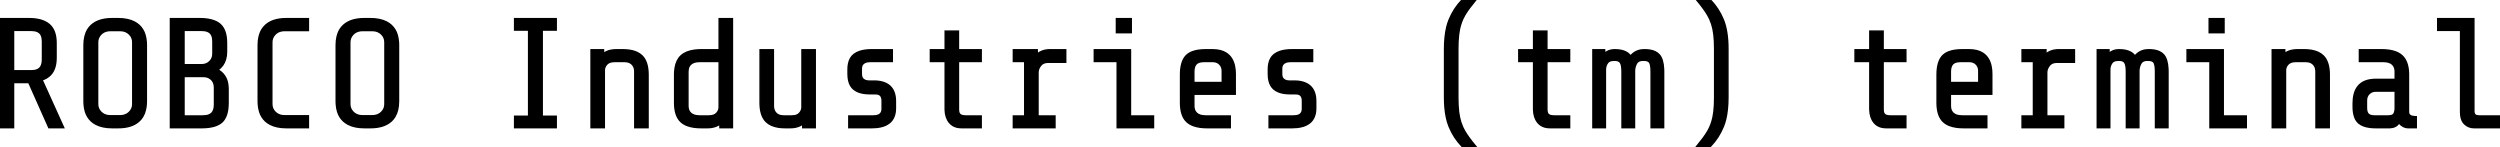
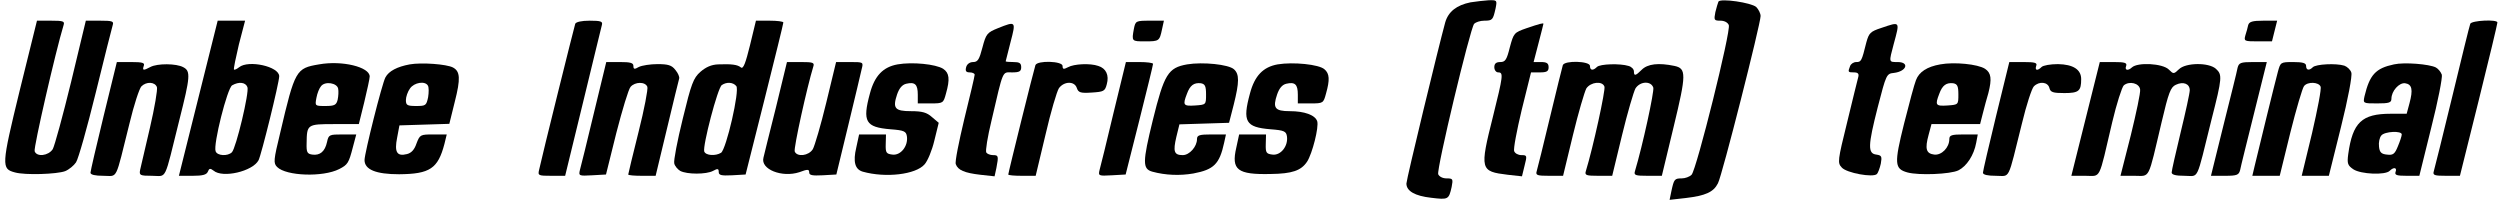
- <svg xmlns="http://www.w3.org/2000/svg" width="1606" height="94" viewBox="0 0 1606 94">
-   <g id="svgGroup" stroke-linecap="round" fill-rule="evenodd" font-size="9pt" stroke="#000" stroke-width="0.25mm" fill="#000" style="stroke:#000;stroke-width:0.25mm;fill:#000">
-     <path d="M 1023.3 32 L 1030.8 32 L 1030.8 34.3 Q 1033.4 32 1037 32 L 1037.6 32 Q 1041.927 32 1044.688 33.529 A 8.521 8.521 0 0 1 1047.5 36 A 10.585 10.585 0 0 1 1055.206 32.035 A 13.826 13.826 0 0 1 1056.2 32 L 1056.8 32 A 19.022 19.022 0 0 1 1060.14 32.273 Q 1063.761 32.92 1065.8 35.1 Q 1068.361 37.837 1068.66 44.318 A 38.636 38.636 0 0 1 1068.7 46.1 L 1068.7 82 L 1060.7 82 L 1060.7 46 Q 1060.7 41.9 1059.85 40.3 Q 1059 38.7 1056 38.7 L 1055.4 38.7 Q 1053.352 38.7 1052.166 39.656 A 3.734 3.734 0 0 0 1051.25 40.75 A 9.902 9.902 0 0 0 1050.017 44.989 A 11.557 11.557 0 0 0 1050 45.3 L 1050 82 L 1042 82 L 1042 46 A 27.798 27.798 0 0 0 1041.941 44.121 Q 1041.819 42.33 1041.444 41.211 A 4.282 4.282 0 0 0 1041 40.25 Q 1040 38.7 1037.4 38.7 L 1036.8 38.7 A 8.023 8.023 0 0 0 1035.274 38.835 Q 1033.467 39.185 1032.6 40.45 Q 1031.4 42.2 1031.3 44.4 L 1031.3 82 L 1023.3 82 L 1023.3 32 Z M 1347.3 32 L 1354.8 32 L 1354.8 34.3 Q 1357.4 32 1361 32 L 1361.6 32 Q 1365.927 32 1368.688 33.529 A 8.521 8.521 0 0 1 1371.5 36 A 10.585 10.585 0 0 1 1379.206 32.035 A 13.826 13.826 0 0 1 1380.2 32 L 1380.8 32 A 19.022 19.022 0 0 1 1384.14 32.273 Q 1387.761 32.92 1389.8 35.1 Q 1392.361 37.837 1392.66 44.318 A 38.636 38.636 0 0 1 1392.7 46.1 L 1392.7 82 L 1384.7 82 L 1384.7 46 Q 1384.7 41.9 1383.85 40.3 Q 1383 38.7 1380 38.7 L 1379.4 38.7 Q 1377.352 38.7 1376.166 39.656 A 3.734 3.734 0 0 0 1375.25 40.75 A 9.902 9.902 0 0 0 1374.017 44.989 A 11.557 11.557 0 0 0 1374 45.3 L 1374 82 L 1366 82 L 1366 46 A 27.798 27.798 0 0 0 1365.941 44.121 Q 1365.819 42.33 1365.444 41.211 A 4.282 4.282 0 0 0 1365 40.25 Q 1364 38.7 1361.4 38.7 L 1360.8 38.7 A 8.023 8.023 0 0 0 1359.274 38.835 Q 1357.467 39.185 1356.6 40.45 Q 1355.4 42.2 1355.3 44.4 L 1355.3 82 L 1347.3 82 L 1347.3 32 Z M 18.5 53 L 8.7 53 L 8.7 82 L 0 82 L 0 12 L 18.8 12 A 30.805 30.805 0 0 1 23.594 12.348 Q 28.625 13.143 31.65 15.75 A 11.556 11.556 0 0 1 35.012 20.868 Q 36 23.74 36 27.6 L 36 37.2 Q 36 44.416 32.33 48.166 A 12.487 12.487 0 0 1 27 51.3 L 40.9 82 L 31.4 82 L 18.5 53 Z M 379.7 32 L 387.7 32 L 387.7 34.4 A 11.066 11.066 0 0 1 392.016 32.396 Q 393.709 32 395.7 32 L 400.3 32 A 27.475 27.475 0 0 1 404.744 32.335 Q 409.573 33.128 412.35 35.8 Q 416.3 39.6 416.3 48 L 416.3 82 L 407.8 82 L 407.8 46 A 8.322 8.322 0 0 0 407.574 44.005 A 5.762 5.762 0 0 0 406.05 41.25 A 5.821 5.821 0 0 0 403.053 39.671 A 8.54 8.54 0 0 0 401.3 39.5 L 394.7 39.5 Q 391.4 39.5 389.8 41.25 A 6.786 6.786 0 0 0 388.794 42.655 A 4.96 4.96 0 0 0 388.2 45 L 388.2 82 L 379.7 82 L 379.7 32 Z M 1459.7 32 L 1467.7 32 L 1467.7 34.4 A 11.066 11.066 0 0 1 1472.016 32.396 Q 1473.709 32 1475.7 32 L 1480.3 32 A 27.475 27.475 0 0 1 1484.744 32.335 Q 1489.573 33.128 1492.35 35.8 Q 1496.3 39.6 1496.3 48 L 1496.3 82 L 1487.8 82 L 1487.8 46 A 8.322 8.322 0 0 0 1487.574 44.005 A 5.762 5.762 0 0 0 1486.05 41.25 A 5.821 5.821 0 0 0 1483.053 39.671 A 8.54 8.54 0 0 0 1481.3 39.5 L 1474.7 39.5 Q 1471.4 39.5 1469.8 41.25 A 6.786 6.786 0 0 0 1468.794 42.655 A 4.96 4.96 0 0 0 1468.2 45 L 1468.2 82 L 1459.7 82 L 1459.7 32 Z M 507.7 82 L 504.3 82 A 27.475 27.475 0 0 1 499.856 81.665 Q 495.027 80.872 492.25 78.2 Q 488.3 74.4 488.3 66 L 488.3 32 L 496.8 32 L 496.8 68 A 8.322 8.322 0 0 0 497.026 69.995 A 5.762 5.762 0 0 0 498.55 72.75 A 5.821 5.821 0 0 0 501.547 74.329 A 8.54 8.54 0 0 0 503.3 74.5 L 508.7 74.5 A 10.182 10.182 0 0 0 510.455 74.359 Q 512.36 74.025 513.45 72.9 A 6.62 6.62 0 0 0 514.633 71.26 A 5.585 5.585 0 0 0 515.2 69.3 L 515.2 32 L 523.7 32 L 523.7 82 L 515.7 82 L 515.7 79.7 A 12.668 12.668 0 0 1 510.401 81.792 A 16.911 16.911 0 0 1 507.7 82 Z M 165.9 65 L 165.9 29 Q 165.9 22.965 168.244 19.073 A 12.622 12.622 0 0 1 170.55 16.25 Q 175.2 12 183.9 12 L 198.1 12 L 198.1 19.6 L 182.9 19.6 A 10.154 10.154 0 0 0 180.223 19.936 A 7.628 7.628 0 0 0 176.9 21.8 A 7.419 7.419 0 0 0 175.122 24.35 A 7.174 7.174 0 0 0 174.6 27.1 L 174.6 66.9 A 7.044 7.044 0 0 0 176.758 72.062 A 8.908 8.908 0 0 0 176.9 72.2 A 7.812 7.812 0 0 0 181.19 74.271 A 10.916 10.916 0 0 0 182.9 74.4 L 198.1 74.4 L 198.1 82 L 183.9 82 Q 177.718 82 173.581 79.854 A 14.067 14.067 0 0 1 170.55 77.75 A 13.425 13.425 0 0 1 166.798 71.65 Q 166.125 69.464 165.956 66.816 A 28.627 28.627 0 0 1 165.9 65 Z M 330.6 74.7 L 339.6 74.7 L 339.6 19.3 L 330.6 19.3 L 330.6 12 L 357.3 12 L 357.3 19.3 L 348.3 19.3 L 348.3 74.7 L 357.3 74.7 L 357.3 82 L 330.6 82 L 330.6 74.7 Z M 939.2 0 L 948 0 Q 943.419 5.535 941.115 9.385 A 35.46 35.46 0 0 0 940.9 9.75 Q 938.6 13.7 937.55 18.6 A 39.875 39.875 0 0 0 936.952 22.311 Q 936.5 26.181 936.5 31.3 L 936.5 62.7 A 95.054 95.054 0 0 0 936.624 67.72 Q 936.861 72.184 937.55 75.4 A 31.264 31.264 0 0 0 939.585 81.688 A 27.48 27.48 0 0 0 940.9 84.25 Q 943.2 88.2 948 94 L 939.2 94 Q 933.9 88.5 930.95 81.3 A 34.359 34.359 0 0 1 929.152 75.281 Q 928 69.75 928 62.5 L 928 31.5 Q 928 23.349 929.456 17.371 A 32.787 32.787 0 0 1 930.95 12.7 Q 933.9 5.5 939.2 0 Z M 1098.8 94 L 1090 94 Q 1094.581 88.465 1096.885 84.615 A 35.46 35.46 0 0 0 1097.1 84.25 Q 1099.4 80.3 1100.45 75.4 A 39.875 39.875 0 0 0 1101.048 71.689 Q 1101.5 67.819 1101.5 62.7 L 1101.5 31.3 A 95.054 95.054 0 0 0 1101.376 26.28 Q 1101.139 21.816 1100.45 18.6 A 31.264 31.264 0 0 0 1098.415 12.312 A 27.48 27.48 0 0 0 1097.1 9.75 Q 1094.8 5.8 1090 0 L 1098.8 0 Q 1104.1 5.5 1107.05 12.7 Q 1110 19.9 1110 31.5 L 1110 62.5 Q 1110 70.651 1108.544 76.629 A 32.787 32.787 0 0 1 1107.05 81.3 Q 1104.1 88.5 1098.8 94 Z M 560.2 82 L 545.3 82 L 545.3 74.5 L 561.2 74.5 A 10.134 10.134 0 0 0 562.743 74.39 Q 563.537 74.268 564.177 74.008 A 4.32 4.32 0 0 0 565.3 73.35 Q 566.7 72.2 566.7 70 L 566.7 64.7 A 6.801 6.801 0 0 0 566.494 62.947 Q 565.759 60.2 562.4 60.2 L 558.7 60.2 A 25.593 25.593 0 0 1 554.857 59.931 Q 552.897 59.633 551.323 59.003 A 10.449 10.449 0 0 1 548.25 57.15 A 9.36 9.36 0 0 1 545.636 53.137 Q 545.094 51.588 544.903 49.678 A 21.964 21.964 0 0 1 544.8 47.5 L 544.8 44.6 A 18.577 18.577 0 0 1 545.118 41.04 Q 545.898 37.047 548.6 34.95 A 12.259 12.259 0 0 1 552.282 33.04 Q 554.015 32.463 556.138 32.206 A 30.553 30.553 0 0 1 559.8 32 L 573.2 32 L 573.2 39.5 L 558.8 39.5 A 8.842 8.842 0 0 0 557.166 39.642 Q 556.213 39.821 555.458 40.227 A 4.826 4.826 0 0 0 554.8 40.65 Q 553.3 41.8 553.3 44 L 553.3 47.6 A 6.208 6.208 0 0 0 553.425 48.89 Q 553.593 49.678 553.985 50.267 A 3.291 3.291 0 0 0 554.65 51 A 4.789 4.789 0 0 0 556.774 51.976 A 6.759 6.759 0 0 0 558.1 52.1 L 561.5 52.1 A 22.124 22.124 0 0 1 565.375 52.417 Q 567.518 52.799 569.209 53.64 A 10.527 10.527 0 0 1 571.7 55.35 Q 574.817 58.245 575.158 63.638 A 21.598 21.598 0 0 1 575.2 65 L 575.2 69.5 Q 575.2 75.8 571.35 78.9 A 12.536 12.536 0 0 1 567.321 81.019 Q 565.531 81.602 563.356 81.838 A 29.221 29.221 0 0 1 560.2 82 Z M 830.2 82 L 815.3 82 L 815.3 74.5 L 831.2 74.5 A 10.134 10.134 0 0 0 832.743 74.39 Q 833.537 74.268 834.177 74.008 A 4.32 4.32 0 0 0 835.3 73.35 Q 836.7 72.2 836.7 70 L 836.7 64.7 A 6.801 6.801 0 0 0 836.494 62.947 Q 835.759 60.2 832.4 60.2 L 828.7 60.2 A 25.593 25.593 0 0 1 824.857 59.931 Q 822.897 59.633 821.323 59.003 A 10.449 10.449 0 0 1 818.25 57.15 A 9.36 9.36 0 0 1 815.636 53.137 Q 815.094 51.588 814.903 49.678 A 21.964 21.964 0 0 1 814.8 47.5 L 814.8 44.6 A 18.577 18.577 0 0 1 815.118 41.04 Q 815.898 37.047 818.6 34.95 A 12.259 12.259 0 0 1 822.282 33.04 Q 824.015 32.463 826.138 32.206 A 30.553 30.553 0 0 1 829.8 32 L 843.2 32 L 843.2 39.5 L 828.8 39.5 A 8.842 8.842 0 0 0 827.166 39.642 Q 826.213 39.821 825.458 40.227 A 4.826 4.826 0 0 0 824.8 40.65 Q 823.3 41.8 823.3 44 L 823.3 47.6 A 6.208 6.208 0 0 0 823.425 48.89 Q 823.593 49.678 823.985 50.267 A 3.291 3.291 0 0 0 824.65 51 A 4.789 4.789 0 0 0 826.774 51.976 A 6.759 6.759 0 0 0 828.1 52.1 L 831.5 52.1 A 22.124 22.124 0 0 1 835.375 52.417 Q 837.518 52.799 839.209 53.64 A 10.527 10.527 0 0 1 841.7 55.35 Q 844.817 58.245 845.158 63.638 A 21.598 21.598 0 0 1 845.2 65 L 845.2 69.5 Q 845.2 75.8 841.35 78.9 A 12.536 12.536 0 0 1 837.321 81.019 Q 835.531 81.602 833.356 81.838 A 29.221 29.221 0 0 1 830.2 82 Z M 1580.7 72 L 1580.7 19.5 L 1566 19.5 L 1566 12 L 1589.2 12 L 1589.2 71.5 A 5.043 5.043 0 0 0 1589.263 72.329 Q 1589.425 73.297 1590 73.8 Q 1590.725 74.434 1592.352 74.494 A 9.498 9.498 0 0 0 1592.7 74.5 L 1606 74.5 L 1606 82 L 1589.2 82 Q 1585.8 82 1583.25 79.6 Q 1581.25 77.718 1580.819 74.114 A 17.806 17.806 0 0 1 1580.7 72 Z M 607.2 70 L 607.2 39.5 L 597.7 39.5 L 597.7 32 L 607.2 32 L 607.2 20 L 615.7 20 L 615.7 32 L 630.3 32 L 630.3 39.5 L 615.7 39.5 L 615.7 70.5 A 6.94 6.94 0 0 0 615.778 71.577 Q 615.867 72.146 616.061 72.593 A 2.615 2.615 0 0 0 616.8 73.6 A 3.402 3.402 0 0 0 617.842 74.166 Q 618.784 74.495 620.158 74.5 A 11.697 11.697 0 0 0 620.2 74.5 L 630.3 74.5 L 630.3 82 L 617.7 82 A 12.553 12.553 0 0 1 614.486 81.612 A 8.607 8.607 0 0 1 609.9 78.7 Q 607.304 75.527 607.204 70.412 A 21.123 21.123 0 0 1 607.2 70 Z M 985.2 70 L 985.2 39.5 L 975.7 39.5 L 975.7 32 L 985.2 32 L 985.2 20 L 993.7 20 L 993.7 32 L 1008.3 32 L 1008.3 39.5 L 993.7 39.5 L 993.7 70.5 A 6.94 6.94 0 0 0 993.778 71.577 Q 993.867 72.146 994.061 72.593 A 2.615 2.615 0 0 0 994.8 73.6 A 3.402 3.402 0 0 0 995.842 74.166 Q 996.784 74.495 998.158 74.5 A 11.697 11.697 0 0 0 998.2 74.5 L 1008.3 74.5 L 1008.3 82 L 995.7 82 A 12.553 12.553 0 0 1 992.486 81.612 A 8.607 8.607 0 0 1 987.9 78.7 Q 985.304 75.527 985.204 70.412 A 21.123 21.123 0 0 1 985.2 70 Z M 1201.2 70 L 1201.2 39.5 L 1191.7 39.5 L 1191.7 32 L 1201.2 32 L 1201.2 20 L 1209.7 20 L 1209.7 32 L 1224.3 32 L 1224.3 39.5 L 1209.7 39.5 L 1209.7 70.5 A 6.94 6.94 0 0 0 1209.778 71.577 Q 1209.867 72.146 1210.061 72.593 A 2.615 2.615 0 0 0 1210.8 73.6 A 3.402 3.402 0 0 0 1211.842 74.166 Q 1212.784 74.495 1214.158 74.5 A 11.697 11.697 0 0 0 1214.2 74.5 L 1224.3 74.5 L 1224.3 82 L 1211.7 82 A 12.553 12.553 0 0 1 1208.486 81.612 A 8.607 8.607 0 0 1 1203.9 78.7 Q 1201.304 75.527 1201.204 70.412 A 21.123 21.123 0 0 1 1201.2 70 Z M 1535.1 82 L 1526.2 82 A 29.968 29.968 0 0 1 1522.26 81.76 Q 1517.903 81.18 1515.449 79.202 A 8.56 8.56 0 0 1 1515.15 78.95 A 8.834 8.834 0 0 1 1512.853 75.602 Q 1511.717 72.821 1511.7 68.629 A 31.477 31.477 0 0 1 1511.7 68.5 L 1511.7 66.5 Q 1511.7 53.316 1522.264 51.346 A 22.048 22.048 0 0 1 1526.3 51 L 1538.7 51 L 1538.7 46 A 8.114 8.114 0 0 0 1538.475 44.034 A 5.485 5.485 0 0 0 1536.8 41.2 Q 1534.9 39.5 1531.2 39.5 L 1515.7 39.5 L 1515.7 32 L 1530.2 32 A 31.686 31.686 0 0 1 1534.85 32.318 Q 1537.228 32.671 1539.135 33.42 A 12.469 12.469 0 0 1 1543.05 35.8 Q 1546.304 38.78 1547.007 44.588 A 28.463 28.463 0 0 1 1547.2 48 L 1547.2 72 A 3.097 3.097 0 0 0 1547.336 72.943 A 2.396 2.396 0 0 0 1548.35 74.25 Q 1549.322 74.884 1551.403 74.982 A 16.974 16.974 0 0 0 1552.2 75 L 1552.2 82 L 1546.7 82 A 4.977 4.977 0 0 1 1545.426 81.824 Q 1544.868 81.676 1544.27 81.404 A 9.522 9.522 0 0 1 1543.85 81.2 Q 1542.3 80.4 1541.2 79 Q 1538.956 81.927 1535.284 81.998 A 9.49 9.49 0 0 1 1535.1 82 Z M 129.5 82 L 109.5 82 L 109.5 12 L 128.3 12 Q 136.972 12 141.134 15.418 A 10.443 10.443 0 0 1 141.35 15.6 Q 145.5 19.2 145.5 27.6 L 145.5 33.3 A 17.05 17.05 0 0 1 144.854 38.132 A 12.373 12.373 0 0 1 140 44.9 A 12.01 12.01 0 0 1 146.189 53.638 A 19.333 19.333 0 0 1 146.5 57.2 L 146.5 66.2 A 29.611 29.611 0 0 1 146.221 70.416 Q 145.479 75.558 142.762 78.2 A 9.022 9.022 0 0 1 142.55 78.4 Q 138.846 81.776 130.613 81.986 A 43.626 43.626 0 0 1 129.5 82 Z M 454.5 82 L 450.4 82 A 32.875 32.875 0 0 1 445.822 81.703 Q 443.47 81.372 441.583 80.669 A 12.356 12.356 0 0 1 437.5 78.25 Q 433.4 74.5 433.4 66 L 433.4 48 A 26.97 26.97 0 0 1 433.728 43.639 Q 434.567 38.531 437.55 35.8 Q 440.613 32.995 446.154 32.261 A 32.376 32.376 0 0 1 450.4 32 L 462 32 L 462 12 L 470.5 12 L 470.5 82 L 462.5 82 L 462.5 79.7 A 12.668 12.668 0 0 1 457.201 81.792 A 16.911 16.911 0 0 1 454.5 82 Z M 651 74.5 L 658.3 74.5 L 658.3 39.5 L 651 39.5 L 651 32 L 666.3 32 L 666.3 34.7 A 11.907 11.907 0 0 1 673.006 32.053 A 15.401 15.401 0 0 1 674.3 32 L 684.6 32 L 684.6 40 L 673.3 40 A 7.92 7.92 0 0 0 671.393 40.215 A 5.111 5.111 0 0 0 668.5 42.05 A 9.186 9.186 0 0 0 667.463 43.692 A 6.421 6.421 0 0 0 666.8 46.2 L 666.8 74.5 L 677.7 74.5 L 677.7 82 L 651 82 L 651 74.5 Z M 1299 74.5 L 1306.3 74.5 L 1306.3 39.5 L 1299 39.5 L 1299 32 L 1314.3 32 L 1314.3 34.7 A 11.907 11.907 0 0 1 1321.006 32.053 A 15.401 15.401 0 0 1 1322.3 32 L 1332.6 32 L 1332.6 40 L 1321.3 40 A 7.92 7.92 0 0 0 1319.393 40.215 A 5.111 5.111 0 0 0 1316.5 42.05 A 9.186 9.186 0 0 0 1315.463 43.692 A 6.421 6.421 0 0 0 1314.8 46.2 L 1314.8 74.5 L 1325.7 74.5 L 1325.7 82 L 1299 82 L 1299 74.5 Z M 758.4 66 L 758.4 48 Q 758.4 39.864 761.712 36.113 A 9.139 9.139 0 0 1 762.1 35.7 A 10.761 10.761 0 0 1 765.826 33.339 Q 769.227 32 774.4 32 L 779.1 32 Q 784.39 32 787.765 34.193 A 10.953 10.953 0 0 1 789.85 35.95 Q 792.853 39.2 793.385 44.921 A 27.862 27.862 0 0 1 793.5 47.5 L 793.5 60.5 L 766.9 60.5 L 766.9 68 A 8.114 8.114 0 0 0 767.125 69.966 A 5.485 5.485 0 0 0 768.8 72.8 Q 770.7 74.5 774.4 74.5 L 790.3 74.5 L 790.3 82 L 775.4 82 A 32.875 32.875 0 0 1 770.822 81.703 Q 768.47 81.372 766.583 80.669 A 12.356 12.356 0 0 1 762.5 78.25 Q 758.4 74.5 758.4 66 Z M 1244.4 66 L 1244.4 48 Q 1244.4 39.864 1247.712 36.113 A 9.139 9.139 0 0 1 1248.1 35.7 A 10.761 10.761 0 0 1 1251.826 33.339 Q 1255.227 32 1260.4 32 L 1265.1 32 Q 1270.39 32 1273.765 34.193 A 10.953 10.953 0 0 1 1275.85 35.95 Q 1278.853 39.2 1279.385 44.921 A 27.862 27.862 0 0 1 1279.5 47.5 L 1279.5 60.5 L 1252.9 60.5 L 1252.9 68 A 8.114 8.114 0 0 0 1253.125 69.966 A 5.485 5.485 0 0 0 1254.8 72.8 Q 1256.7 74.5 1260.4 74.5 L 1276.3 74.5 L 1276.3 82 L 1261.4 82 A 32.875 32.875 0 0 1 1256.822 81.703 Q 1254.47 81.372 1252.583 80.669 A 12.356 12.356 0 0 1 1248.5 78.25 Q 1244.4 74.5 1244.4 66 Z M 76 82 L 72 82 Q 65.818 82 61.681 79.854 A 14.067 14.067 0 0 1 58.65 77.75 A 13.425 13.425 0 0 1 54.898 71.65 Q 54.225 69.464 54.056 66.816 A 28.627 28.627 0 0 1 54 65 L 54 29 Q 54 22.965 56.344 19.073 A 12.622 12.622 0 0 1 58.65 16.25 Q 63.3 12 72 12 L 76 12 Q 82.182 12 86.319 14.146 A 14.067 14.067 0 0 1 89.35 16.25 A 13.425 13.425 0 0 1 93.102 22.35 Q 93.775 24.536 93.944 27.184 A 28.627 28.627 0 0 1 94 29 L 94 65 Q 94 71.035 91.656 74.927 A 12.622 12.622 0 0 1 89.35 77.75 Q 84.7 82 76 82 Z M 238 82 L 234 82 Q 227.818 82 223.681 79.854 A 14.067 14.067 0 0 1 220.65 77.75 A 13.425 13.425 0 0 1 216.898 71.65 Q 216.225 69.464 216.056 66.816 A 28.627 28.627 0 0 1 216 65 L 216 29 Q 216 22.965 218.344 19.073 A 12.622 12.622 0 0 1 220.65 16.25 Q 225.3 12 234 12 L 238 12 Q 244.182 12 248.319 14.146 A 14.067 14.067 0 0 1 251.35 16.25 A 13.425 13.425 0 0 1 255.102 22.35 Q 255.775 24.536 255.944 27.184 A 28.627 28.627 0 0 1 256 29 L 256 65 Q 256 71.035 253.656 74.927 A 12.622 12.622 0 0 1 251.35 77.75 Q 246.7 82 238 82 Z M 717.7 39.5 L 703 39.5 L 703 32 L 726.2 32 L 726.2 74.5 L 741 74.5 L 741 82 L 717.7 82 L 717.7 39.5 Z M 1419.7 39.5 L 1405 39.5 L 1405 32 L 1428.2 32 L 1428.2 74.5 L 1443 74.5 L 1443 82 L 1419.7 82 L 1419.7 39.5 Z M 77 19.6 L 71 19.6 A 10.154 10.154 0 0 0 68.323 19.936 A 7.628 7.628 0 0 0 65 21.8 A 7.419 7.419 0 0 0 63.222 24.35 A 7.174 7.174 0 0 0 62.7 27.1 L 62.7 66.9 A 7.044 7.044 0 0 0 64.858 72.062 A 8.908 8.908 0 0 0 65 72.2 A 7.812 7.812 0 0 0 69.29 74.271 A 10.916 10.916 0 0 0 71 74.4 L 77 74.4 A 10.154 10.154 0 0 0 79.677 74.064 A 7.628 7.628 0 0 0 83 72.2 A 7.419 7.419 0 0 0 84.778 69.65 A 7.174 7.174 0 0 0 85.3 66.9 L 85.3 27.1 A 7.044 7.044 0 0 0 83.142 21.938 A 8.908 8.908 0 0 0 83 21.8 A 7.812 7.812 0 0 0 78.71 19.729 A 10.916 10.916 0 0 0 77 19.6 Z M 239 19.6 L 233 19.6 A 10.154 10.154 0 0 0 230.323 19.936 A 7.628 7.628 0 0 0 227 21.8 A 7.419 7.419 0 0 0 225.222 24.35 A 7.174 7.174 0 0 0 224.7 27.1 L 224.7 66.9 A 7.044 7.044 0 0 0 226.858 72.062 A 8.908 8.908 0 0 0 227 72.2 A 7.812 7.812 0 0 0 231.29 74.271 A 10.916 10.916 0 0 0 233 74.4 L 239 74.4 A 10.154 10.154 0 0 0 241.677 74.064 A 7.628 7.628 0 0 0 245 72.2 A 7.419 7.419 0 0 0 246.778 69.65 A 7.174 7.174 0 0 0 247.3 66.9 L 247.3 27.1 A 7.044 7.044 0 0 0 245.142 21.938 A 8.908 8.908 0 0 0 245 21.8 A 7.812 7.812 0 0 0 240.71 19.729 A 10.916 10.916 0 0 0 239 19.6 Z M 462 69 L 462 39.5 L 449.4 39.5 Q 446.939 39.5 445.275 40.252 A 5.731 5.731 0 0 0 443.8 41.2 A 5.54 5.54 0 0 0 442.07 44.272 A 8.337 8.337 0 0 0 441.9 46 L 441.9 68 A 8.114 8.114 0 0 0 442.125 69.966 A 5.485 5.485 0 0 0 443.8 72.8 Q 445.7 74.5 449.4 74.5 L 455.5 74.5 Q 458.8 74.5 460.4 72.75 A 6.786 6.786 0 0 0 461.406 71.345 A 4.96 4.96 0 0 0 462 69 Z M 130.5 49.1 L 118.2 49.1 L 118.2 74.5 L 130.4 74.5 A 13.077 13.077 0 0 0 132.455 74.35 Q 133.52 74.18 134.366 73.818 A 5.32 5.32 0 0 0 136 72.75 Q 137.8 71 137.8 67.2 L 137.8 56.3 A 8.795 8.795 0 0 0 137.519 54.015 A 6.362 6.362 0 0 0 135.8 51.05 A 6.732 6.732 0 0 0 132.207 49.246 A 9.577 9.577 0 0 0 130.5 49.1 Z M 20 19.5 L 8.7 19.5 L 8.7 45.5 L 20 45.5 A 13.12 13.12 0 0 0 21.975 45.362 Q 23.007 45.204 23.829 44.867 A 5.173 5.173 0 0 0 25.55 43.75 A 5.274 5.274 0 0 0 26.746 41.826 Q 27.3 40.338 27.3 38.2 L 27.3 26.7 A 13.041 13.041 0 0 0 27.162 24.729 Q 27.007 23.719 26.679 22.918 A 4.99 4.99 0 0 0 25.55 21.2 A 5.254 5.254 0 0 0 23.709 20.068 Q 22.905 19.766 21.909 19.625 A 13.613 13.613 0 0 0 20 19.5 Z M 129.5 19.5 L 118.2 19.5 L 118.2 41.6 L 129.5 41.6 A 7.917 7.917 0 0 0 132.258 41.135 A 7.049 7.049 0 0 0 134.7 39.6 A 6.665 6.665 0 0 0 136.726 35.492 A 9.324 9.324 0 0 0 136.8 34.3 L 136.8 26.7 A 13.041 13.041 0 0 0 136.662 24.729 Q 136.507 23.719 136.179 22.918 A 4.99 4.99 0 0 0 135.05 21.2 A 5.254 5.254 0 0 0 133.209 20.068 Q 132.405 19.766 131.409 19.625 A 13.613 13.613 0 0 0 129.5 19.5 Z M 1538.7 69.5 L 1538.7 58.5 L 1526.2 58.5 Q 1523.6 58.5 1521.9 60.2 Q 1520.2 61.9 1520.2 64.5 L 1520.2 69.5 A 8.962 8.962 0 0 0 1520.295 70.852 Q 1520.404 71.564 1520.638 72.13 A 3.544 3.544 0 0 0 1521.4 73.3 Q 1522.6 74.5 1525.2 74.5 L 1534.1 74.5 Q 1536.414 74.5 1537.419 73.667 A 2.063 2.063 0 0 0 1537.9 73.1 Q 1538.7 71.7 1538.7 69.5 Z M 785.2 53 L 785.2 45.5 Q 785.2 42.9 783.5 41.2 Q 781.8 39.5 779.2 39.5 L 773.4 39.5 Q 769.974 39.5 768.495 40.994 A 3.595 3.595 0 0 0 768.35 41.15 Q 767.21 42.448 766.966 44.704 A 12.091 12.091 0 0 0 766.9 46 L 766.9 53 L 785.2 53 Z M 1271.2 53 L 1271.2 45.5 Q 1271.2 42.9 1269.5 41.2 Q 1267.8 39.5 1265.2 39.5 L 1259.4 39.5 Q 1255.974 39.5 1254.495 40.994 A 3.595 3.595 0 0 0 1254.35 41.15 Q 1253.21 42.448 1252.966 44.704 A 12.091 12.091 0 0 0 1252.9 46 L 1252.9 53 L 1271.2 53 Z M 717.2 12 L 726.7 12 L 726.7 21 L 717.2 21 L 717.2 12 Z M 1419.2 12 L 1428.7 12 L 1428.7 21 L 1419.2 21 L 1419.2 12 Z" vector-effect="non-scaling-stroke" />
+ <svg xmlns="http://www.w3.org/2000/svg" version="1.0" width="967pt" height="77pt" viewBox="0 0 967 77" preserveAspectRatio="xMidYMid meet">
+   <g transform="translate(0,77) scale(0.1,-0.1)" fill="#000000" stroke="none">
+     <path d="M5688 761 c-54 -11 -86 -36 -98 -78 -26 -95 -150 -607 -150 -623 0 -29 33 -48 96 -55 66 -8 68 -7 79 42 6 31 5 33 -20 33 -15 0 -28 7 -32 16 -7 19 123 562 139 582 6 6 23 12 39 12 32 0 34 3 44 48 6 31 6 32 -27 31 -18 -1 -49 -5 -70 -8z" />
+     <path d="M6647 764 c-2 -5 -8 -24 -12 -41 -6 -31 -5 -33 20 -33 15 0 28 -7 32 -17 9 -22 -125 -560 -144 -579 -8 -8 -25 -14 -38 -14 -28 0 -30 -3 -40 -49 l-7 -34 62 7 c77 9 108 23 125 57 16 29 165 617 165 647 0 10 -8 26 -17 35 -20 17 -137 34 -146 21z" />
+     <path d="M76 419 c-71 -291 -71 -302 -18 -316 39 -11 162 -7 194 5 15 6 34 22 42 34 9 13 43 134 76 268 33 135 63 253 66 263 5 15 -2 17 -49 17 l-55 0 -57 -237 c-32 -131 -64 -248 -71 -260 -17 -26 -62 -31 -70 -8 -5 12 81 386 112 488 5 15 -2 17 -49 17 l-54 0 -67 -271z" />
+     <path d="M767 390 l-75 -300 53 0 c39 0 54 4 59 16 5 13 9 14 22 4 35 -30 151 -3 174 40 11 21 80 301 80 325 0 38 -119 64 -155 35 -9 -7 -17 -11 -20 -9 -2 3 7 46 19 97 l24 92 -53 0 -53 0 -75 -300z m190 43 c8 -19 -44 -236 -60 -252 -16 -16 -57 -14 -63 4 -10 25 45 244 64 255 26 15 52 12 59 -7z" />
+     <path d="M2225 678 c-4 -12 -129 -514 -140 -566 -5 -21 -2 -22 48 -22 l53 0 69 283 c38 155 70 290 73 300 4 14 -3 17 -47 17 -32 0 -53 -5 -56 -12z" />
+     <path d="M2901 595 c-17 -69 -26 -93 -35 -86 -13 11 -36 14 -88 12 -26 -1 -47 -10 -69 -29 -27 -24 -35 -45 -68 -181 -21 -85 -36 -163 -33 -173 2 -10 13 -23 23 -29 26 -14 101 -14 127 0 18 10 22 9 22 -4 0 -13 10 -15 52 -13 l52 3 73 290 c40 160 73 293 73 298 0 4 -24 7 -53 7 l-53 0 -23 -95z m-53 -158 c14 -16 -39 -245 -59 -258 -21 -13 -59 -11 -65 5 -7 20 52 247 68 257 19 13 44 11 56 -4z" />
+     <path d="M4386 659 c-9 -49 -9 -49 43 -49 55 0 56 1 66 48 l7 32 -55 0 c-53 0 -55 -1 -61 -31z" />
+     <path d="M8696 673 c-2 -10 -7 -28 -11 -40 -6 -22 -4 -23 48 -23 l55 0 10 40 10 40 -53 0 c-43 0 -55 -4 -59 -17z" />
+     <path d="M9555 678 c-3 -7 -34 -134 -70 -283 -36 -148 -68 -278 -71 -287 -5 -16 2 -18 48 -18 l53 0 73 293 c40 160 72 295 72 300 0 13 -100 8 -105 -5z" />
+     <path d="M3860 661 c-42 -17 -46 -22 -60 -75 -12 -46 -18 -56 -36 -56 -13 0 -24 -8 -27 -20 -4 -15 0 -20 14 -20 10 0 19 -4 19 -9 0 -6 -18 -82 -40 -171 -21 -88 -37 -167 -33 -175 8 -23 34 -34 95 -41 l55 -6 7 32 c9 47 8 50 -13 50 -11 0 -23 5 -26 10 -4 6 5 61 20 123 47 202 41 187 80 187 28 0 35 4 35 20 0 16 -7 20 -30 20 -16 0 -30 1 -30 3 0 1 9 35 19 75 21 80 21 81 -49 53z" />
+     <path d="M5905 661 c-49 -17 -50 -19 -65 -74 -12 -49 -18 -57 -37 -57 -16 0 -23 -6 -23 -20 0 -11 7 -20 15 -20 21 0 19 -13 -20 -170 -52 -207 -50 -213 57 -226 l55 -6 10 41 c10 39 10 41 -12 41 -13 0 -25 7 -28 15 -4 8 10 80 29 160 l36 145 34 0 c27 0 34 4 34 20 0 15 -7 20 -29 20 l-29 0 19 73 c10 39 19 73 19 75 0 4 -15 0 -65 -17z" />
+     <path d="M7277 662 c-43 -14 -48 -20 -58 -56 -18 -73 -20 -76 -39 -76 -10 0 -21 -7 -24 -16 -9 -23 -8 -24 15 -24 15 0 20 -5 17 -17 -3 -10 -22 -89 -43 -175 -37 -150 -38 -158 -21 -176 18 -21 122 -40 136 -25 4 4 11 22 15 40 5 28 3 32 -17 35 -34 4 -33 34 5 183 33 128 34 130 63 133 49 6 61 42 14 42 -35 0 -34 -2 -15 70 24 89 26 87 -48 62z" />
+     <path d="M401 322 c-28 -115 -51 -214 -51 -220 0 -8 18 -12 50 -12 57 0 44 -25 101 203 17 71 38 135 46 143 19 19 52 18 60 -3 3 -9 -9 -80 -27 -157 -18 -78 -35 -151 -38 -163 -4 -21 -1 -23 46 -23 59 0 45 -28 106 217 42 166 44 188 15 203 -27 15 -101 15 -127 1 -28 -15 -32 -14 -26 4 5 12 -4 15 -49 15 l-55 0 -51 -208z" />
+     <path d="M1234 521 c-89 -15 -93 -21 -150 -264 -26 -107 -27 -118 -12 -133 35 -35 177 -40 240 -8 33 17 37 23 53 85 l13 49 -53 0 c-51 0 -54 -1 -60 -29 -8 -37 -27 -53 -57 -49 -20 3 -23 9 -22 44 1 73 2 74 107 74 l95 0 21 85 c11 46 21 91 21 99 0 37 -107 63 -196 47z m74 -94 c2 -10 1 -29 -2 -43 -5 -20 -12 -24 -47 -24 -41 0 -41 0 -35 32 3 17 11 37 18 45 16 20 62 12 66 -10z" />
+     <path d="M1585 521 c-49 -9 -81 -26 -94 -50 -13 -23 -81 -294 -81 -320 0 -37 44 -55 134 -55 119 1 150 22 175 117 l9 37 -52 0 c-50 0 -52 -1 -65 -35 -8 -24 -20 -37 -37 -41 -39 -10 -49 8 -38 63 l9 48 96 3 97 3 21 85 c23 90 21 118 -7 133 -25 13 -121 20 -167 12z m70 -82 c4 -6 4 -26 1 -45 -7 -32 -9 -34 -46 -34 -35 0 -40 3 -40 23 0 12 7 33 16 45 16 23 58 30 69 11z" />
+     <path d="M2297 332 c-26 -108 -50 -207 -54 -220 -5 -22 -4 -23 48 -20 l53 3 40 161 c23 89 47 169 55 178 17 20 57 21 65 0 3 -8 -12 -87 -34 -174 -22 -88 -40 -162 -40 -165 0 -3 24 -5 53 -5 l53 0 44 183 c24 100 45 187 47 193 2 6 -4 21 -15 34 -14 18 -28 22 -69 22 -27 0 -60 -5 -72 -11 -17 -10 -21 -9 -21 4 0 12 -12 15 -52 15 l-53 0 -48 -198z" />
+     <path d="M3001 353 c-25 -98 -46 -185 -48 -193 -12 -45 72 -78 139 -56 32 12 38 12 38 -1 0 -11 12 -13 52 -11 l53 3 46 190 c25 105 49 202 52 218 7 27 7 27 -46 27 l-53 0 -38 -157 c-21 -87 -45 -168 -52 -180 -16 -26 -61 -31 -70 -9 -5 12 48 251 72 329 5 15 -2 17 -48 17 l-54 0 -43 -177z" />
+     <path d="M3472 521 c-56 -10 -89 -44 -107 -112 -30 -110 -17 -131 79 -139 54 -4 61 -8 64 -28 5 -37 -24 -74 -56 -70 -24 3 -27 7 -26 41 l1 37 -52 0 -52 0 -11 -51 c-13 -55 -5 -84 25 -93 89 -25 205 -11 239 28 12 13 29 54 38 92 l17 69 -26 22 c-20 18 -38 23 -81 23 -63 0 -72 11 -54 65 8 23 19 37 35 41 34 8 45 -2 45 -42 l0 -34 50 0 c48 0 49 1 59 38 16 56 13 80 -11 96 -29 18 -119 27 -176 17z" />
+     <path d="M4005 518 c-6 -17 -105 -416 -105 -423 0 -3 24 -5 53 -5 l53 0 38 159 c20 87 44 168 52 180 20 27 60 28 69 1 6 -18 14 -21 58 -18 46 3 51 5 58 32 10 35 -3 62 -33 71 -31 11 -94 8 -117 -5 -17 -9 -21 -8 -21 5 0 19 -98 22 -105 3z" />
+     <path d="M4307 333 c-26 -109 -50 -208 -54 -221 -5 -22 -4 -23 48 -20 l53 3 53 210 c29 116 53 213 53 218 0 4 -24 7 -53 7 l-52 0 -48 -197z" />
+     <path d="M4592 521 c-74 -13 -89 -38 -133 -216 -40 -163 -40 -188 -2 -199 51 -14 107 -16 159 -7 79 15 101 36 119 119 l7 32 -56 0 c-47 0 -56 -3 -56 -18 0 -29 -29 -62 -55 -62 -34 0 -38 14 -25 70 l12 49 96 3 96 3 18 70 c22 88 22 118 1 137 -21 19 -121 29 -181 19z m73 -116 c0 -40 0 -40 -42 -43 -46 -3 -49 1 -32 45 12 33 27 44 54 41 16 -3 20 -11 20 -43z" />
+     <path d="M4942 521 c-56 -10 -89 -44 -107 -112 -30 -110 -17 -131 79 -139 54 -4 61 -8 64 -28 5 -37 -24 -74 -56 -70 -24 3 -27 7 -26 41 l1 37 -52 0 -52 0 -11 -51 c-20 -86 4 -105 133 -102 83 1 118 13 141 48 20 31 46 133 39 156 -8 24 -49 39 -106 39 -58 0 -67 12 -49 65 8 23 19 37 35 41 34 8 45 -2 45 -42 l0 -34 50 0 c48 0 49 1 59 38 15 53 14 77 -6 94 -21 19 -121 29 -181 19z" />
+     <path d="M6045 518 c-2 -7 -25 -98 -50 -203 -25 -104 -48 -198 -51 -207 -5 -16 2 -18 48 -18 l54 0 38 157 c21 87 45 168 52 181 17 25 62 30 70 7 5 -12 -44 -236 -72 -327 -5 -16 2 -18 48 -18 l54 0 38 157 c21 87 45 168 52 181 18 28 60 30 69 3 4 -15 -41 -223 -71 -323 -5 -16 2 -18 49 -18 l55 0 46 191 c49 202 49 224 3 234 -62 13 -104 8 -127 -15 -24 -24 -30 -25 -30 -6 0 8 -9 18 -21 21 -32 10 -110 8 -122 -4 -15 -15 -27 -14 -27 4 0 19 -98 22 -105 3z" />
+     <path d="M7505 521 c-51 -9 -82 -29 -94 -61 -6 -14 -26 -89 -46 -168 -39 -156 -37 -175 13 -189 44 -12 166 -7 197 8 32 16 60 58 69 107 l6 32 -55 0 c-46 0 -55 -3 -55 -18 0 -33 -30 -63 -58 -60 -32 4 -37 22 -22 77 l11 41 94 0 94 0 11 43 c6 23 15 58 21 77 14 55 11 78 -13 94 -28 18 -119 27 -173 17z m70 -116 c0 -40 0 -40 -42 -43 -46 -3 -49 1 -32 45 12 33 27 44 54 41 16 -3 20 -11 20 -43z" />
+     <path d="M7721 322 c-28 -115 -51 -214 -51 -220 0 -8 18 -12 50 -12 57 0 44 -25 101 203 17 71 38 135 46 143 21 21 54 17 60 -6 4 -17 14 -20 58 -20 56 0 65 8 65 54 0 37 -31 57 -90 58 -29 0 -57 -5 -63 -11 -16 -16 -27 -14 -21 4 5 12 -4 15 -49 15 l-55 0 -51 -208z" />
+     <path d="M8067 310 l-55 -220 54 0 c62 0 50 -23 104 207 17 72 38 137 45 143 22 18 60 8 63 -16 2 -12 -15 -91 -36 -177 l-40 -157 54 0 c62 0 51 -21 105 207 27 115 35 136 55 145 29 14 54 4 54 -21 0 -11 -16 -84 -35 -162 -19 -79 -35 -149 -35 -156 0 -9 16 -13 50 -13 57 0 43 -28 104 217 42 164 42 174 17 197 -28 25 -117 24 -143 -2 -20 -19 -21 -19 -39 -1 -24 24 -121 29 -143 8 -15 -14 -29 -11 -22 6 4 12 -5 15 -48 15 l-54 0 -55 -220z" />
+     <path d="M8655 508 c-2 -13 -27 -112 -54 -220 l-49 -198 54 0 c47 0 54 3 59 23 2 12 27 111 54 220 l49 197 -54 0 c-47 0 -54 -3 -59 -22z" />
+     <path d="M8811 493 c-11 -40 -75 -302 -90 -365 l-9 -38 53 0 53 0 41 167 c23 92 47 173 53 180 14 18 57 16 64 -2 4 -8 -12 -89 -33 -180 l-40 -165 52 0 53 0 47 189 c27 108 44 198 40 210 -3 11 -16 23 -27 27 -32 10 -110 6 -122 -6 -14 -14 -26 -12 -26 5 0 11 -12 15 -50 15 -49 0 -49 -1 -59 -37z" />
+     <path d="M9260 521 c-71 -15 -94 -40 -114 -123 -6 -28 -6 -28 49 -28 46 0 55 3 55 18 0 30 30 63 53 60 27 -4 31 -25 17 -77 l-11 -41 -62 0 c-112 0 -147 -34 -164 -156 -5 -37 -2 -44 20 -59 29 -19 123 -23 140 -6 16 16 30 13 23 -4 -4 -12 4 -15 43 -15 l49 0 46 186 c26 102 44 195 41 205 -4 11 -14 23 -23 28 -25 13 -122 21 -162 12z m30 -271 c0 -6 -7 -27 -15 -46 -12 -30 -19 -35 -42 -32 -22 2 -29 9 -31 31 -2 16 2 35 9 43 13 16 79 19 79 4z" />
  </g>
</svg>
